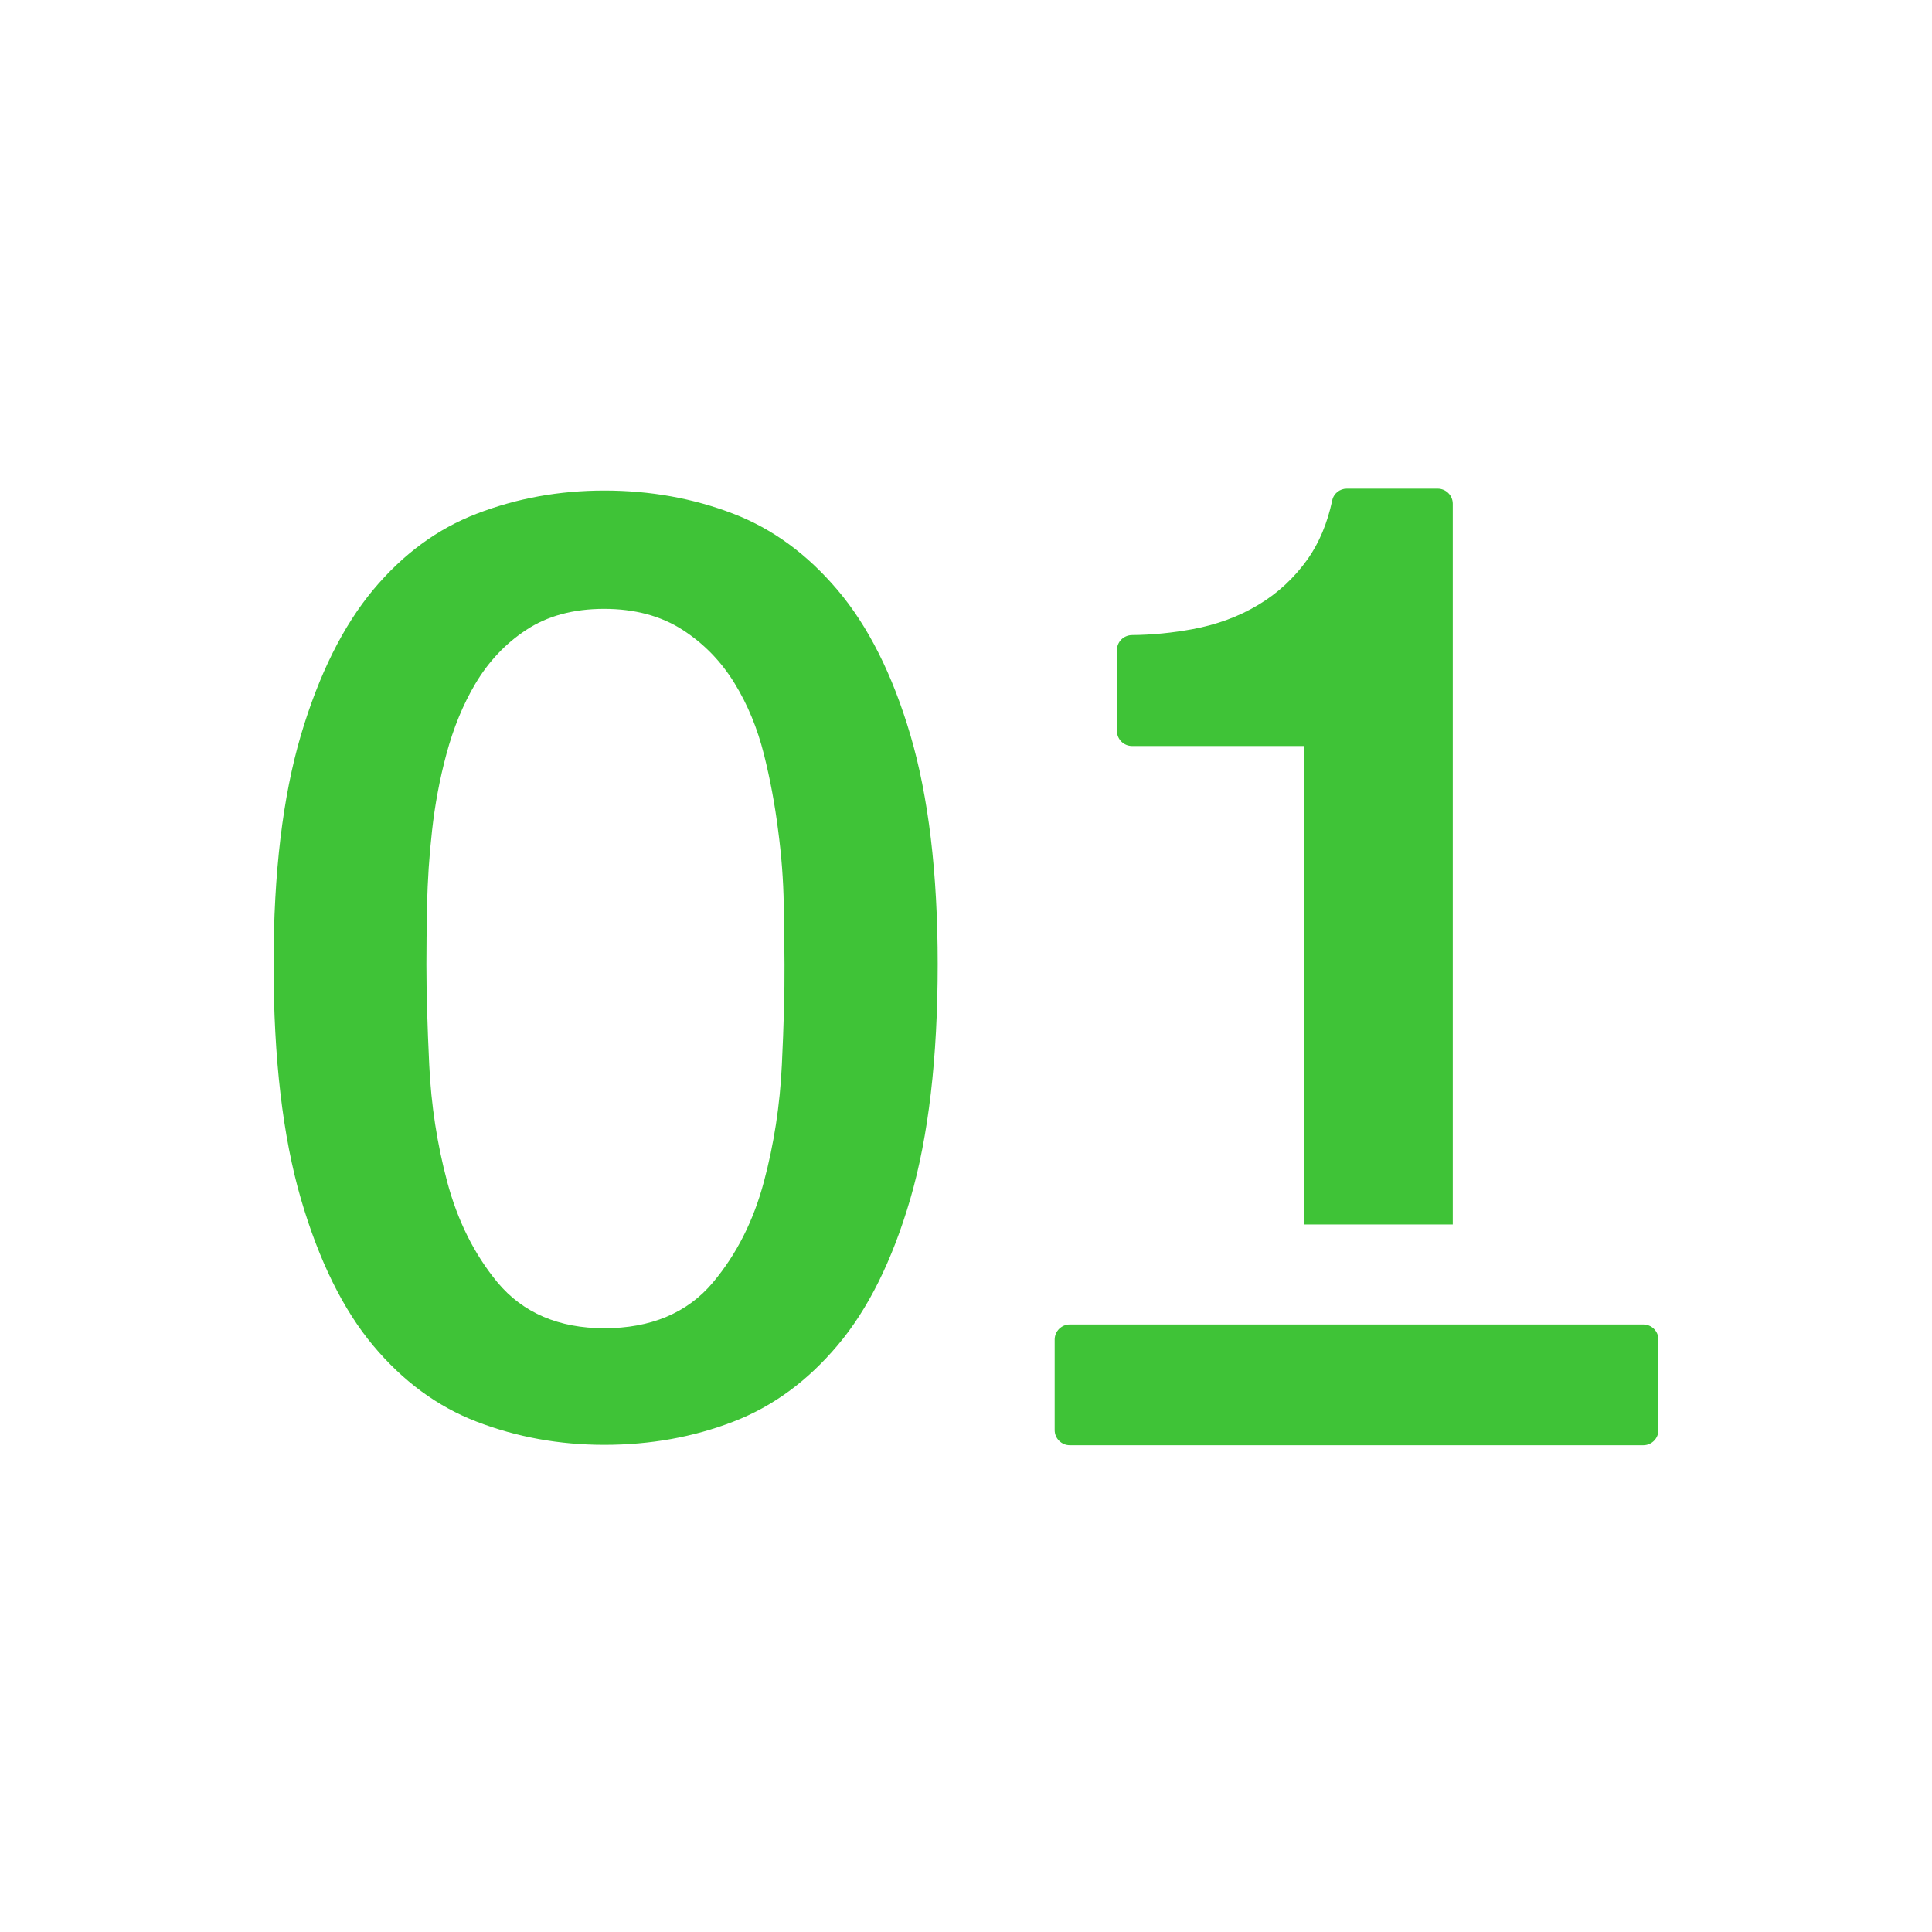
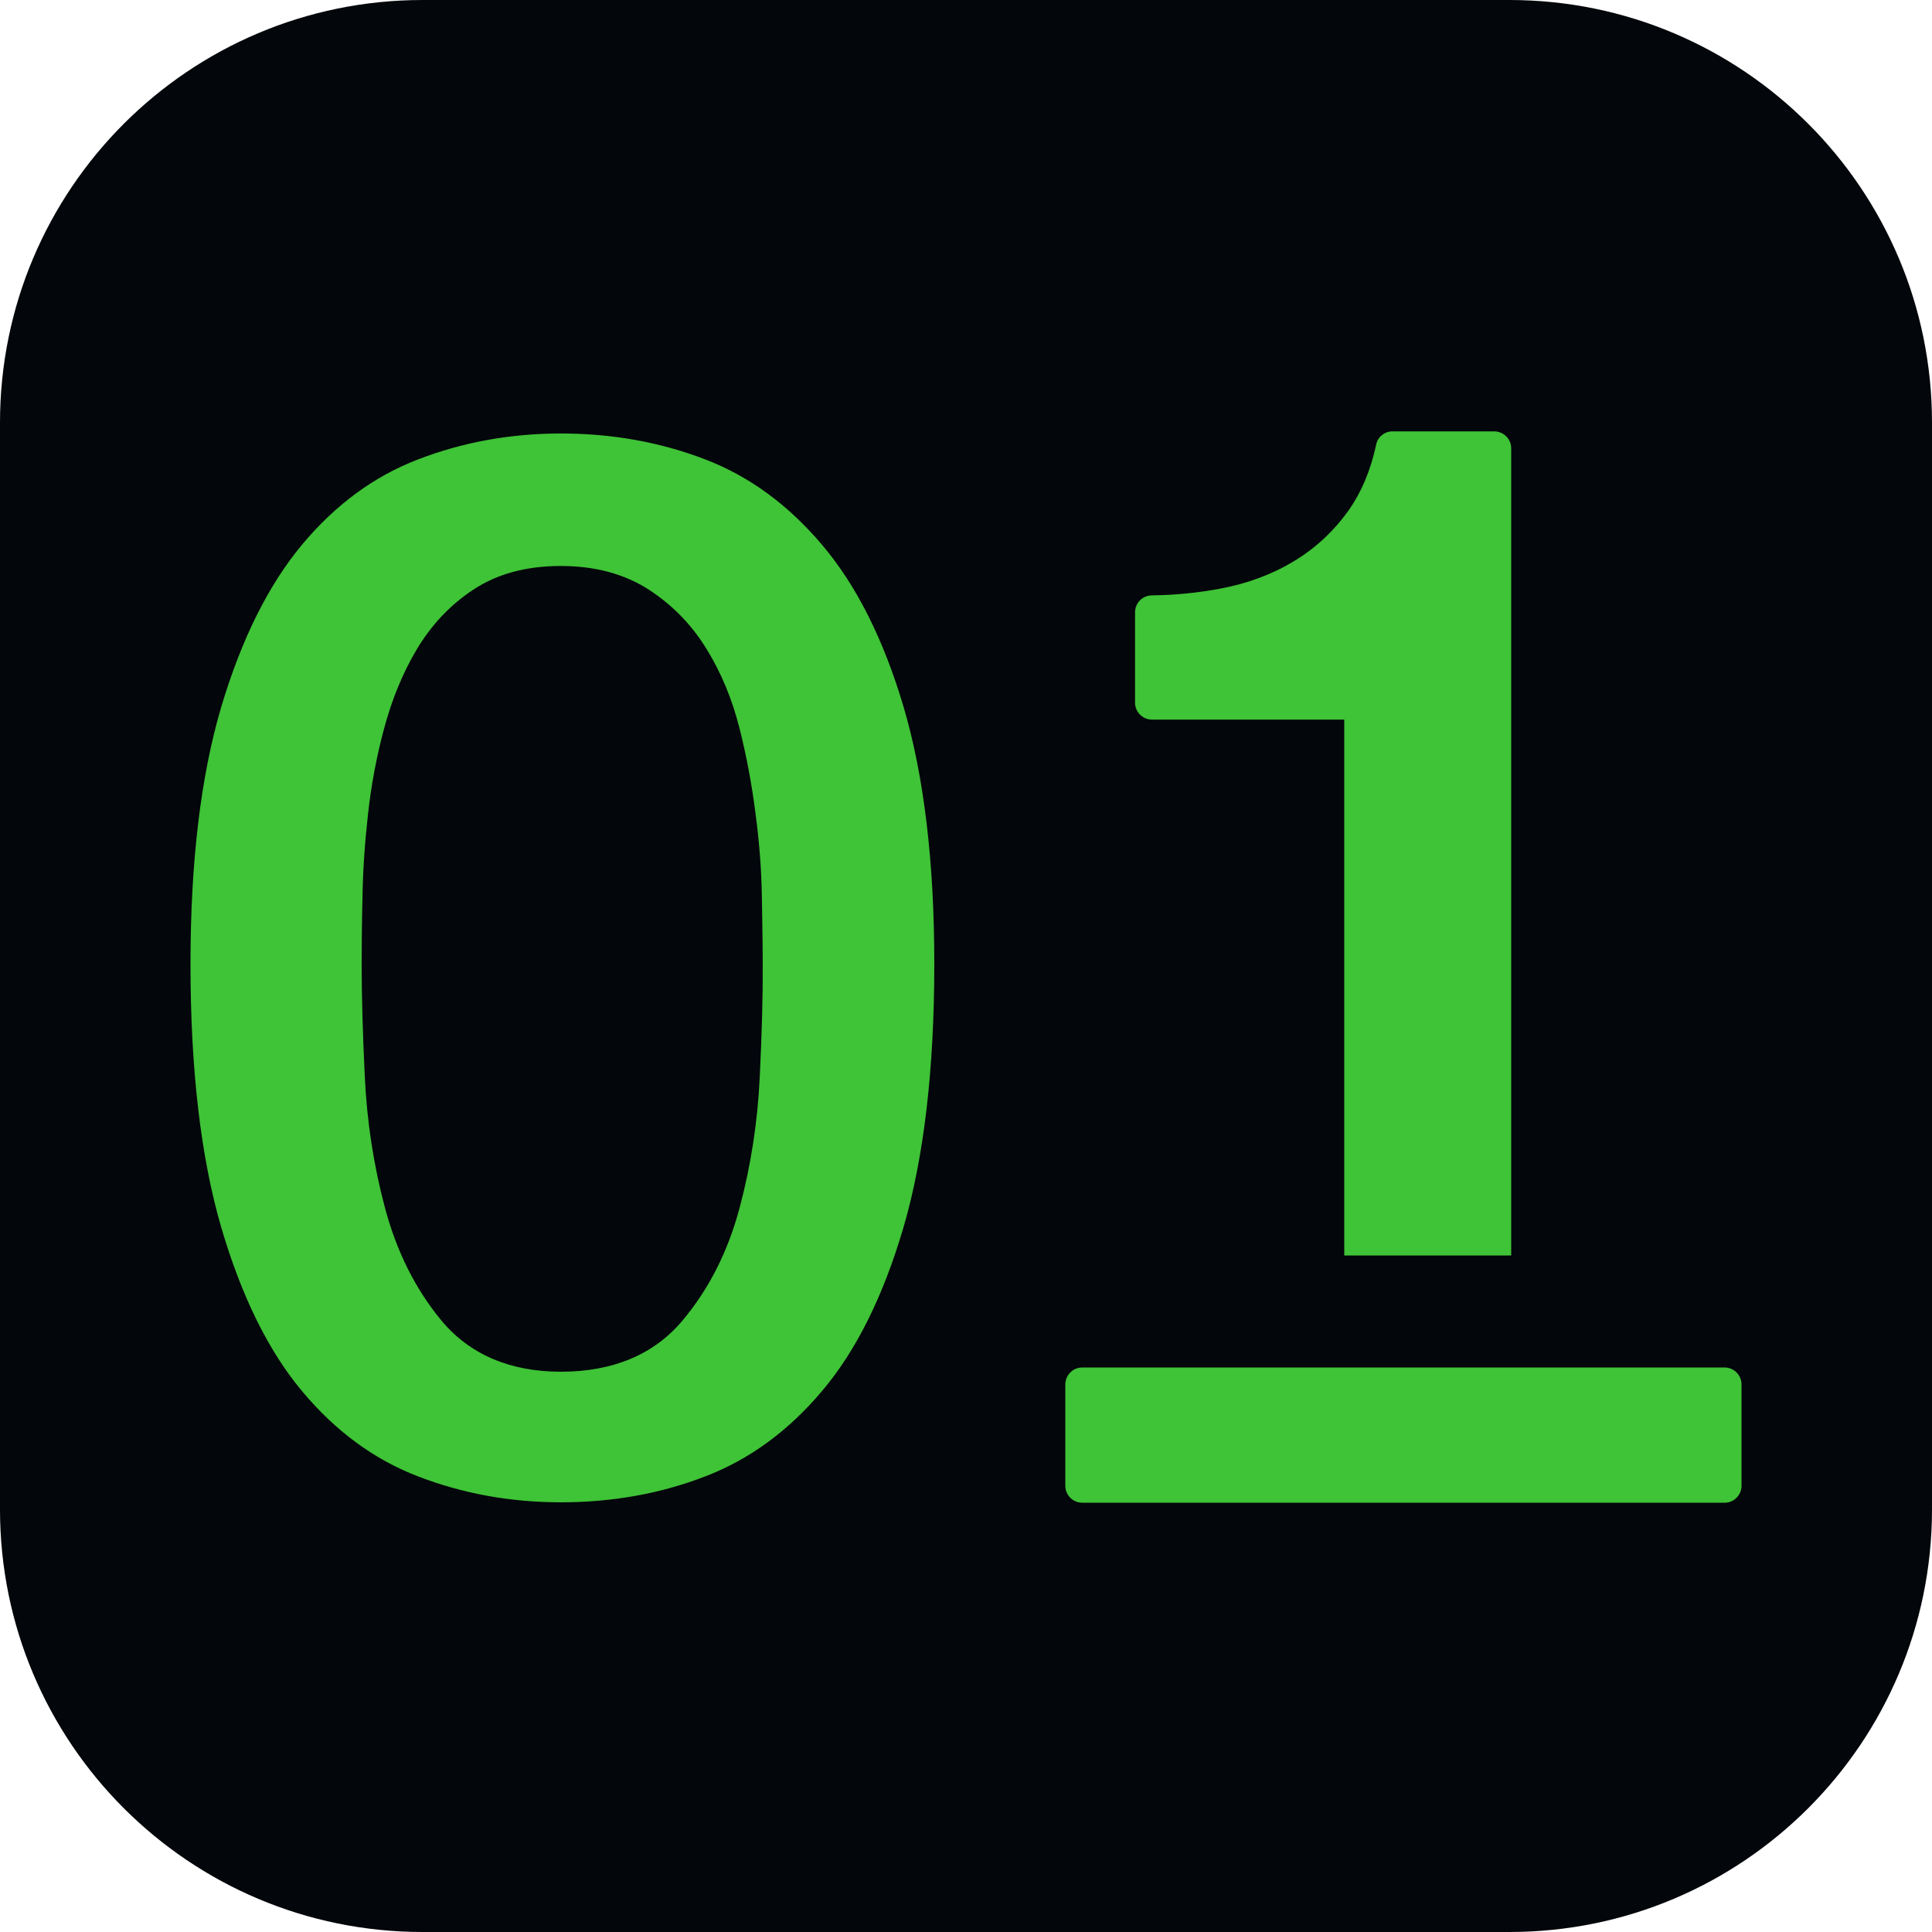
- <svg xmlns="http://www.w3.org/2000/svg" class="svg-icon" style="width: 1em; height: 1em;vertical-align: middle;fill: #3FC337;overflow: hidden;" viewBox="0 0 1024 1024" version="1.1">
-   <path d="M600 395.4h91V649h79V267c0-4.4-3.6-8-8-8h-48.2c-3.7 0-7 2.6-7.7 6.3-2.6 12.1-6.9 22.3-12.9 30.9-7.2 10.1-15.9 18.2-26.3 24.4-10.3 6.2-22 10.5-35 12.9-10.4 1.9-21 3-32 3.1-4.4 0.1-7.9 3.6-7.9 8v42.8c0 4.4 3.6 8 8 8zM871 702H567c-4.4 0-8 3.6-8 8v48c0 4.4 3.6 8 8 8h304c4.4 0 8-3.6 8-8v-48c0-4.4-3.6-8-8-8zM443.9 312.7c-16.1-19-34.4-32.4-55.2-40.4-21.3-8.2-44.1-12.3-68.4-12.3-23.9 0-46.4 4.1-67.7 12.3-20.8 8-39 21.4-54.8 40.3-15.9 19.1-28.7 44.7-38.3 77-9.6 32.5-14.5 73-14.5 121.5 0 49.9 4.9 91.4 14.5 124.4 9.6 32.8 22.4 58.7 38.3 77.7 15.8 18.9 34 32.3 54.8 40.3 21.3 8.2 43.8 12.3 67.7 12.3 24.4 0 47.2-4.1 68.4-12.3 20.8-8 39.2-21.4 55.2-40.4 16.1-19 29-44.9 38.6-77.7 9.6-33 14.5-74.5 14.5-124.4 0-48.4-4.9-88.9-14.5-121.5-9.5-32.1-22.4-57.7-38.6-76.8z m-29.5 251.7c-1 21.4-4.2 42-9.5 61.9-5.5 20.7-14.5 38.5-27 53.4-13.6 16.3-33.2 24.3-57.6 24.3-24 0-43.2-8.1-56.7-24.4-12.2-14.8-21.1-32.6-26.6-53.3-5.3-19.9-8.5-40.6-9.5-61.9-1-20.8-1.5-38.5-1.5-53.2 0-8.8 0.1-19.4 0.4-31.8 0.2-12.7 1.1-25.8 2.6-39.2 1.5-13.6 4-27.1 7.6-40.5 3.7-13.8 8.8-26.3 15.4-37.4 6.9-11.6 15.8-21.1 26.7-28.3 11.4-7.6 25.3-11.3 41.5-11.3 16.1 0 30.1 3.7 41.7 11.2 11.1 7.2 20.3 16.6 27.4 28.2 6.9 11.2 12.1 23.8 15.6 37.7 3.3 13.2 5.8 26.6 7.5 40.1 1.8 13.5 2.8 26.6 3 39.4 0.2 12.4 0.4 23 0.4 31.8 0.1 14.8-0.4 32.5-1.4 53.3z" />
+ <svg xmlns="http://www.w3.org/2000/svg" width="512" height="512" viewBox="0 0 1024 1024">
+   <rect width="1024" height="1024" rx="224" fill="#03060a" />
+   <g fill="#3fc337" transform="translate(512 512) scale(1.12) translate(-512 -512)">
+     <path d="M600 395.4h91V649h79V267c0-4.4-3.6-8-8-8h-48.2c-3.7 0-7 2.6-7.7 6.3-2.6 12.1-6.9 22.3-12.9 30.9-7.2 10.1-15.9 18.2-26.3 24.4-10.3 6.2-22 10.5-35 12.9-10.4 1.9-21 3-32 3.1-4.4 0.1-7.9 3.6-7.9 8v42.8c0 4.4 3.6 8 8 8zM871 702H567c-4.4 0-8 3.6-8 8v48c0 4.4 3.6 8 8 8h304c4.4 0 8-3.6 8-8v-48c0-4.4-3.6-8-8-8zM443.9 312.7c-16.1-19-34.4-32.4-55.2-40.4-21.3-8.2-44.1-12.3-68.4-12.3-23.9 0-46.4 4.1-67.7 12.3-20.8 8-39 21.4-54.8 40.3-15.9 19.1-28.7 44.7-38.3 77-9.6 32.5-14.5 73-14.5 121.5 0 49.9 4.9 91.4 14.5 124.4 9.6 32.8 22.4 58.7 38.3 77.7 15.8 18.9 34 32.3 54.8 40.3 21.3 8.2 43.8 12.3 67.7 12.3 24.4 0 47.2-4.1 68.4-12.3 20.8-8 39.2-21.4 55.2-40.4 16.1-19 29-44.9 38.6-77.7 9.6-33 14.5-74.5 14.5-124.4 0-48.4-4.9-88.9-14.5-121.5-9.5-32.1-22.4-57.7-38.6-76.8z m-29.5 251.7c-1 21.4-4.2 42-9.5 61.9-5.5 20.7-14.5 38.5-27 53.4-13.6 16.3-33.2 24.3-57.6 24.3-24 0-43.2-8.1-56.7-24.4-12.2-14.8-21.1-32.6-26.6-53.3-5.3-19.9-8.5-40.6-9.5-61.9-1-20.8-1.5-38.5-1.5-53.2 0-8.8 0.1-19.4 0.4-31.8 0.2-12.7 1.1-25.8 2.6-39.2 1.5-13.6 4-27.1 7.6-40.5 3.7-13.8 8.8-26.3 15.4-37.4 6.9-11.6 15.8-21.1 26.7-28.3 11.4-7.6 25.3-11.3 41.5-11.3 16.1 0 30.1 3.7 41.7 11.2 11.1 7.2 20.3 16.6 27.4 28.2 6.9 11.2 12.1 23.8 15.6 37.7 3.3 13.2 5.8 26.6 7.5 40.1 1.8 13.5 2.8 26.6 3 39.4 0.2 12.4 0.4 23 0.4 31.8 0.1 14.8-0.4 32.5-1.4 53.3z" />
+   </g>
</svg>
